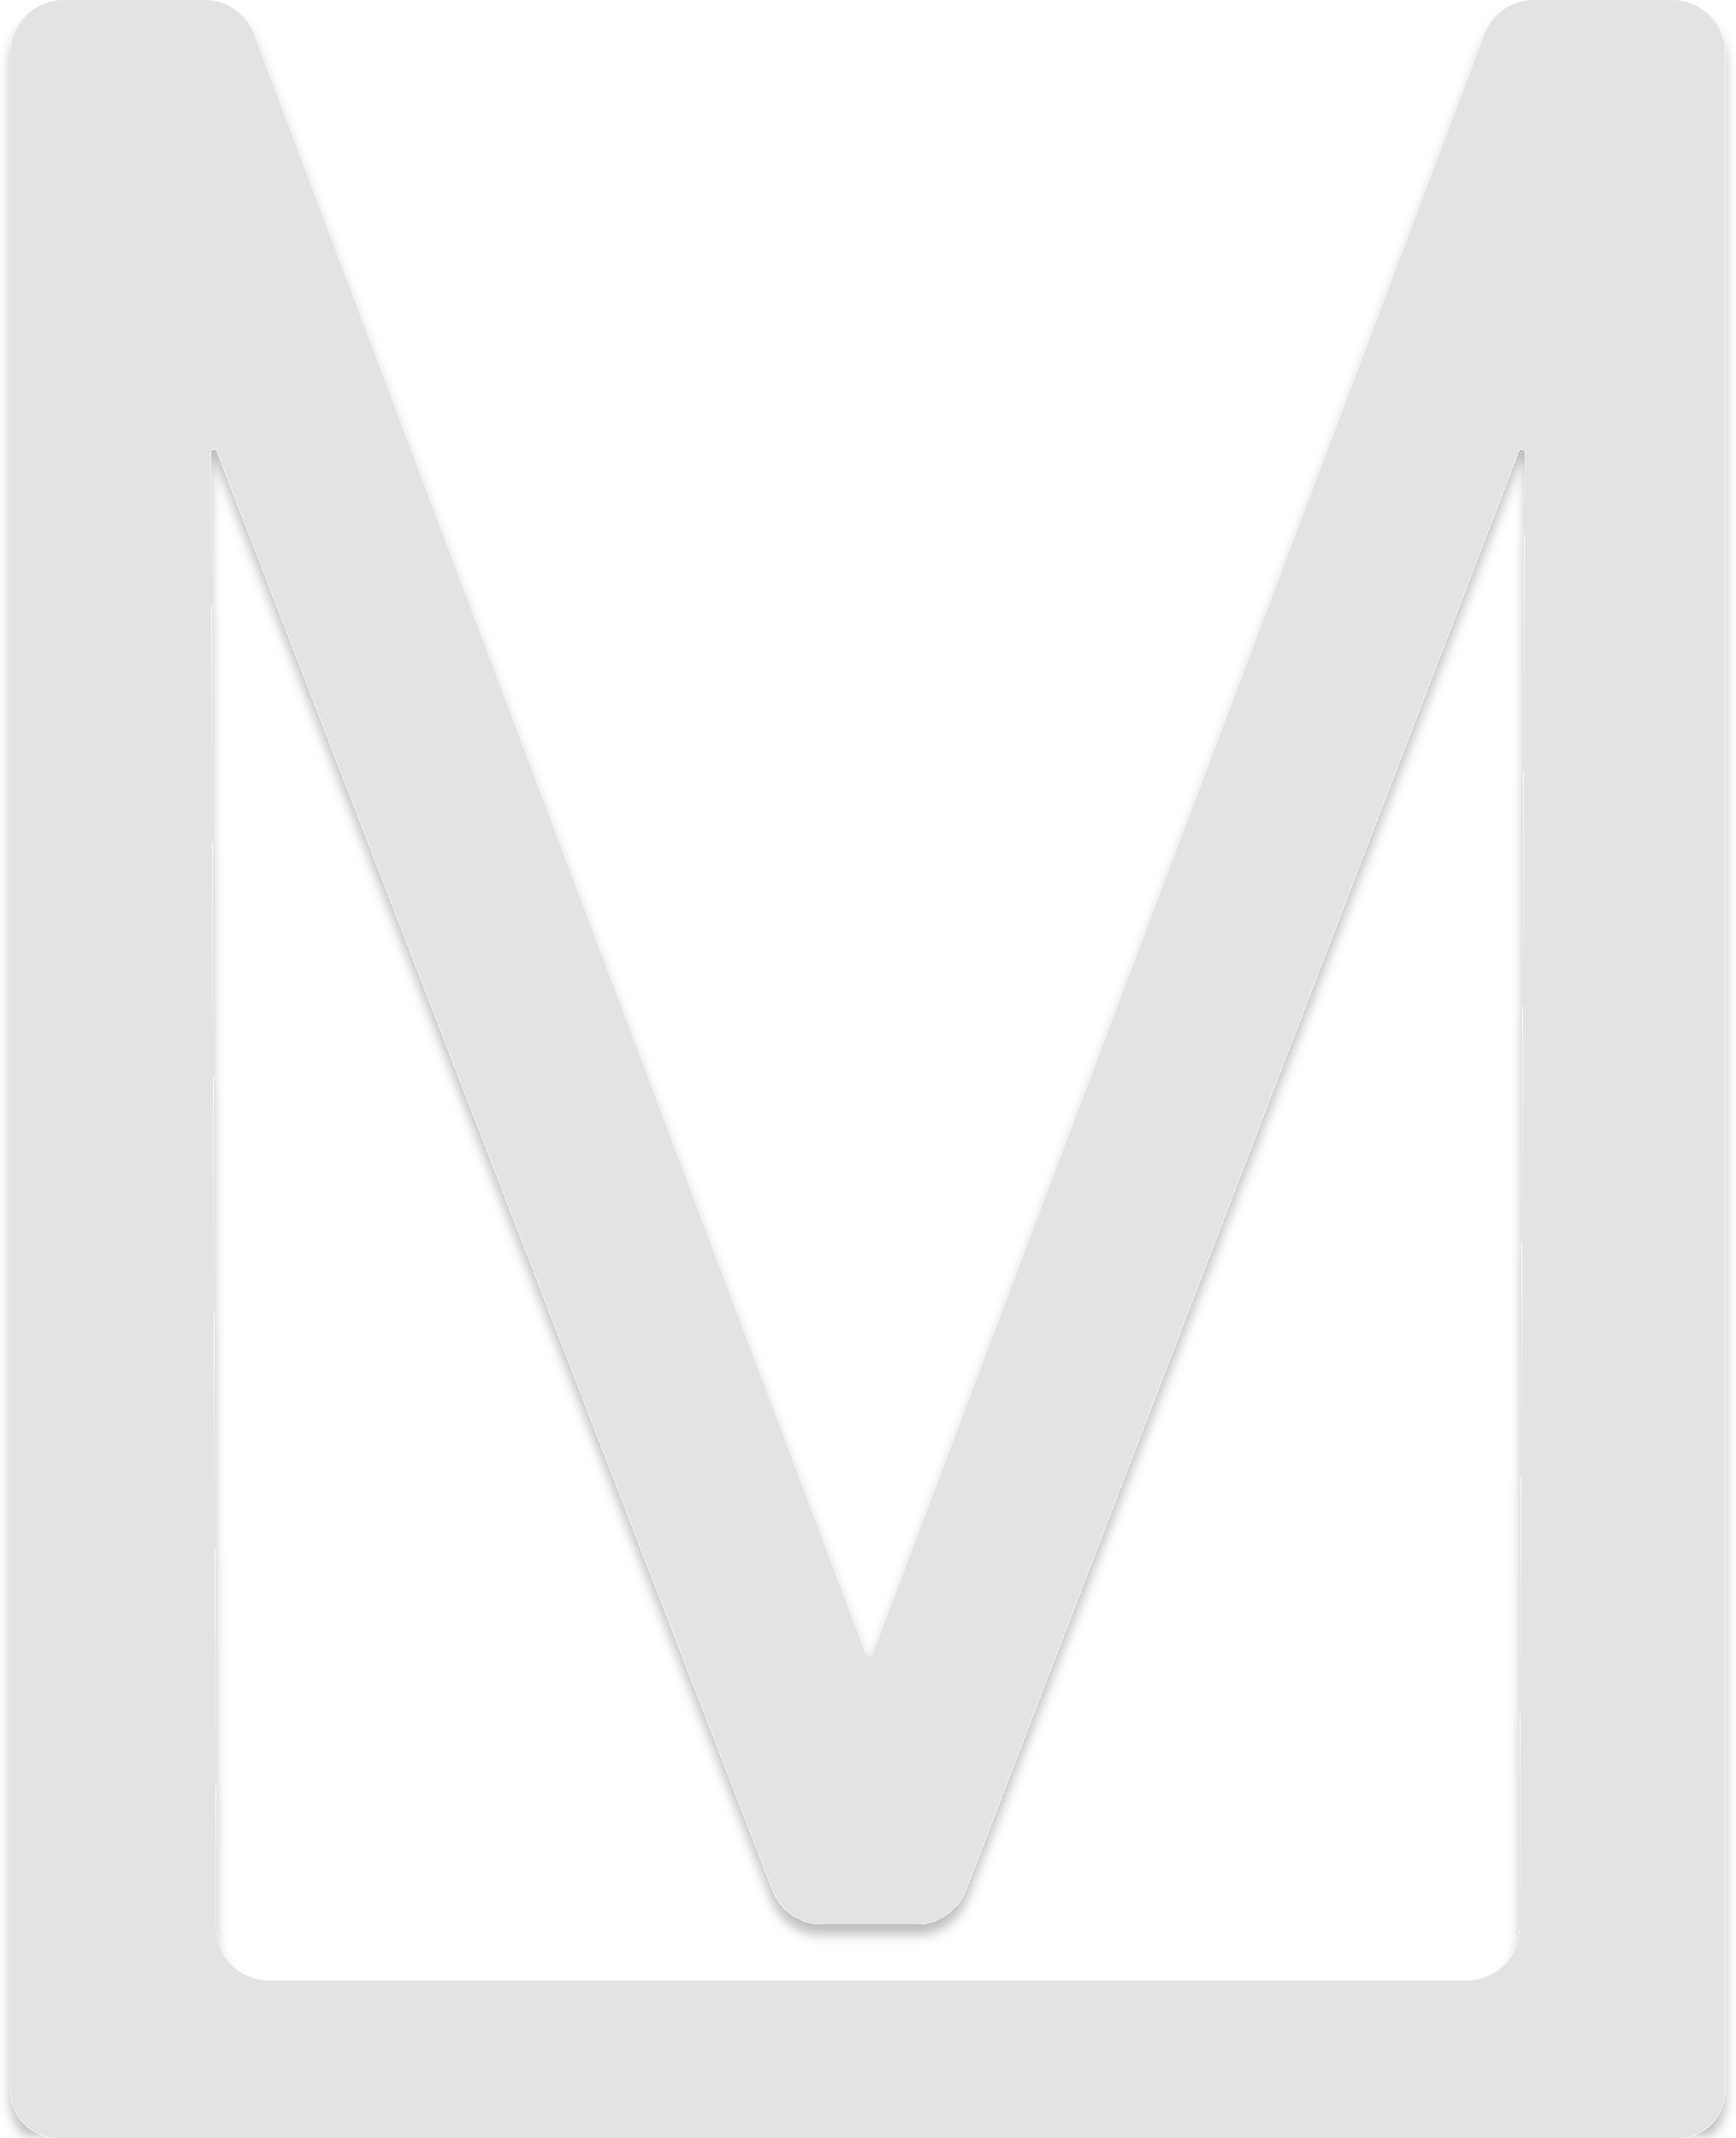
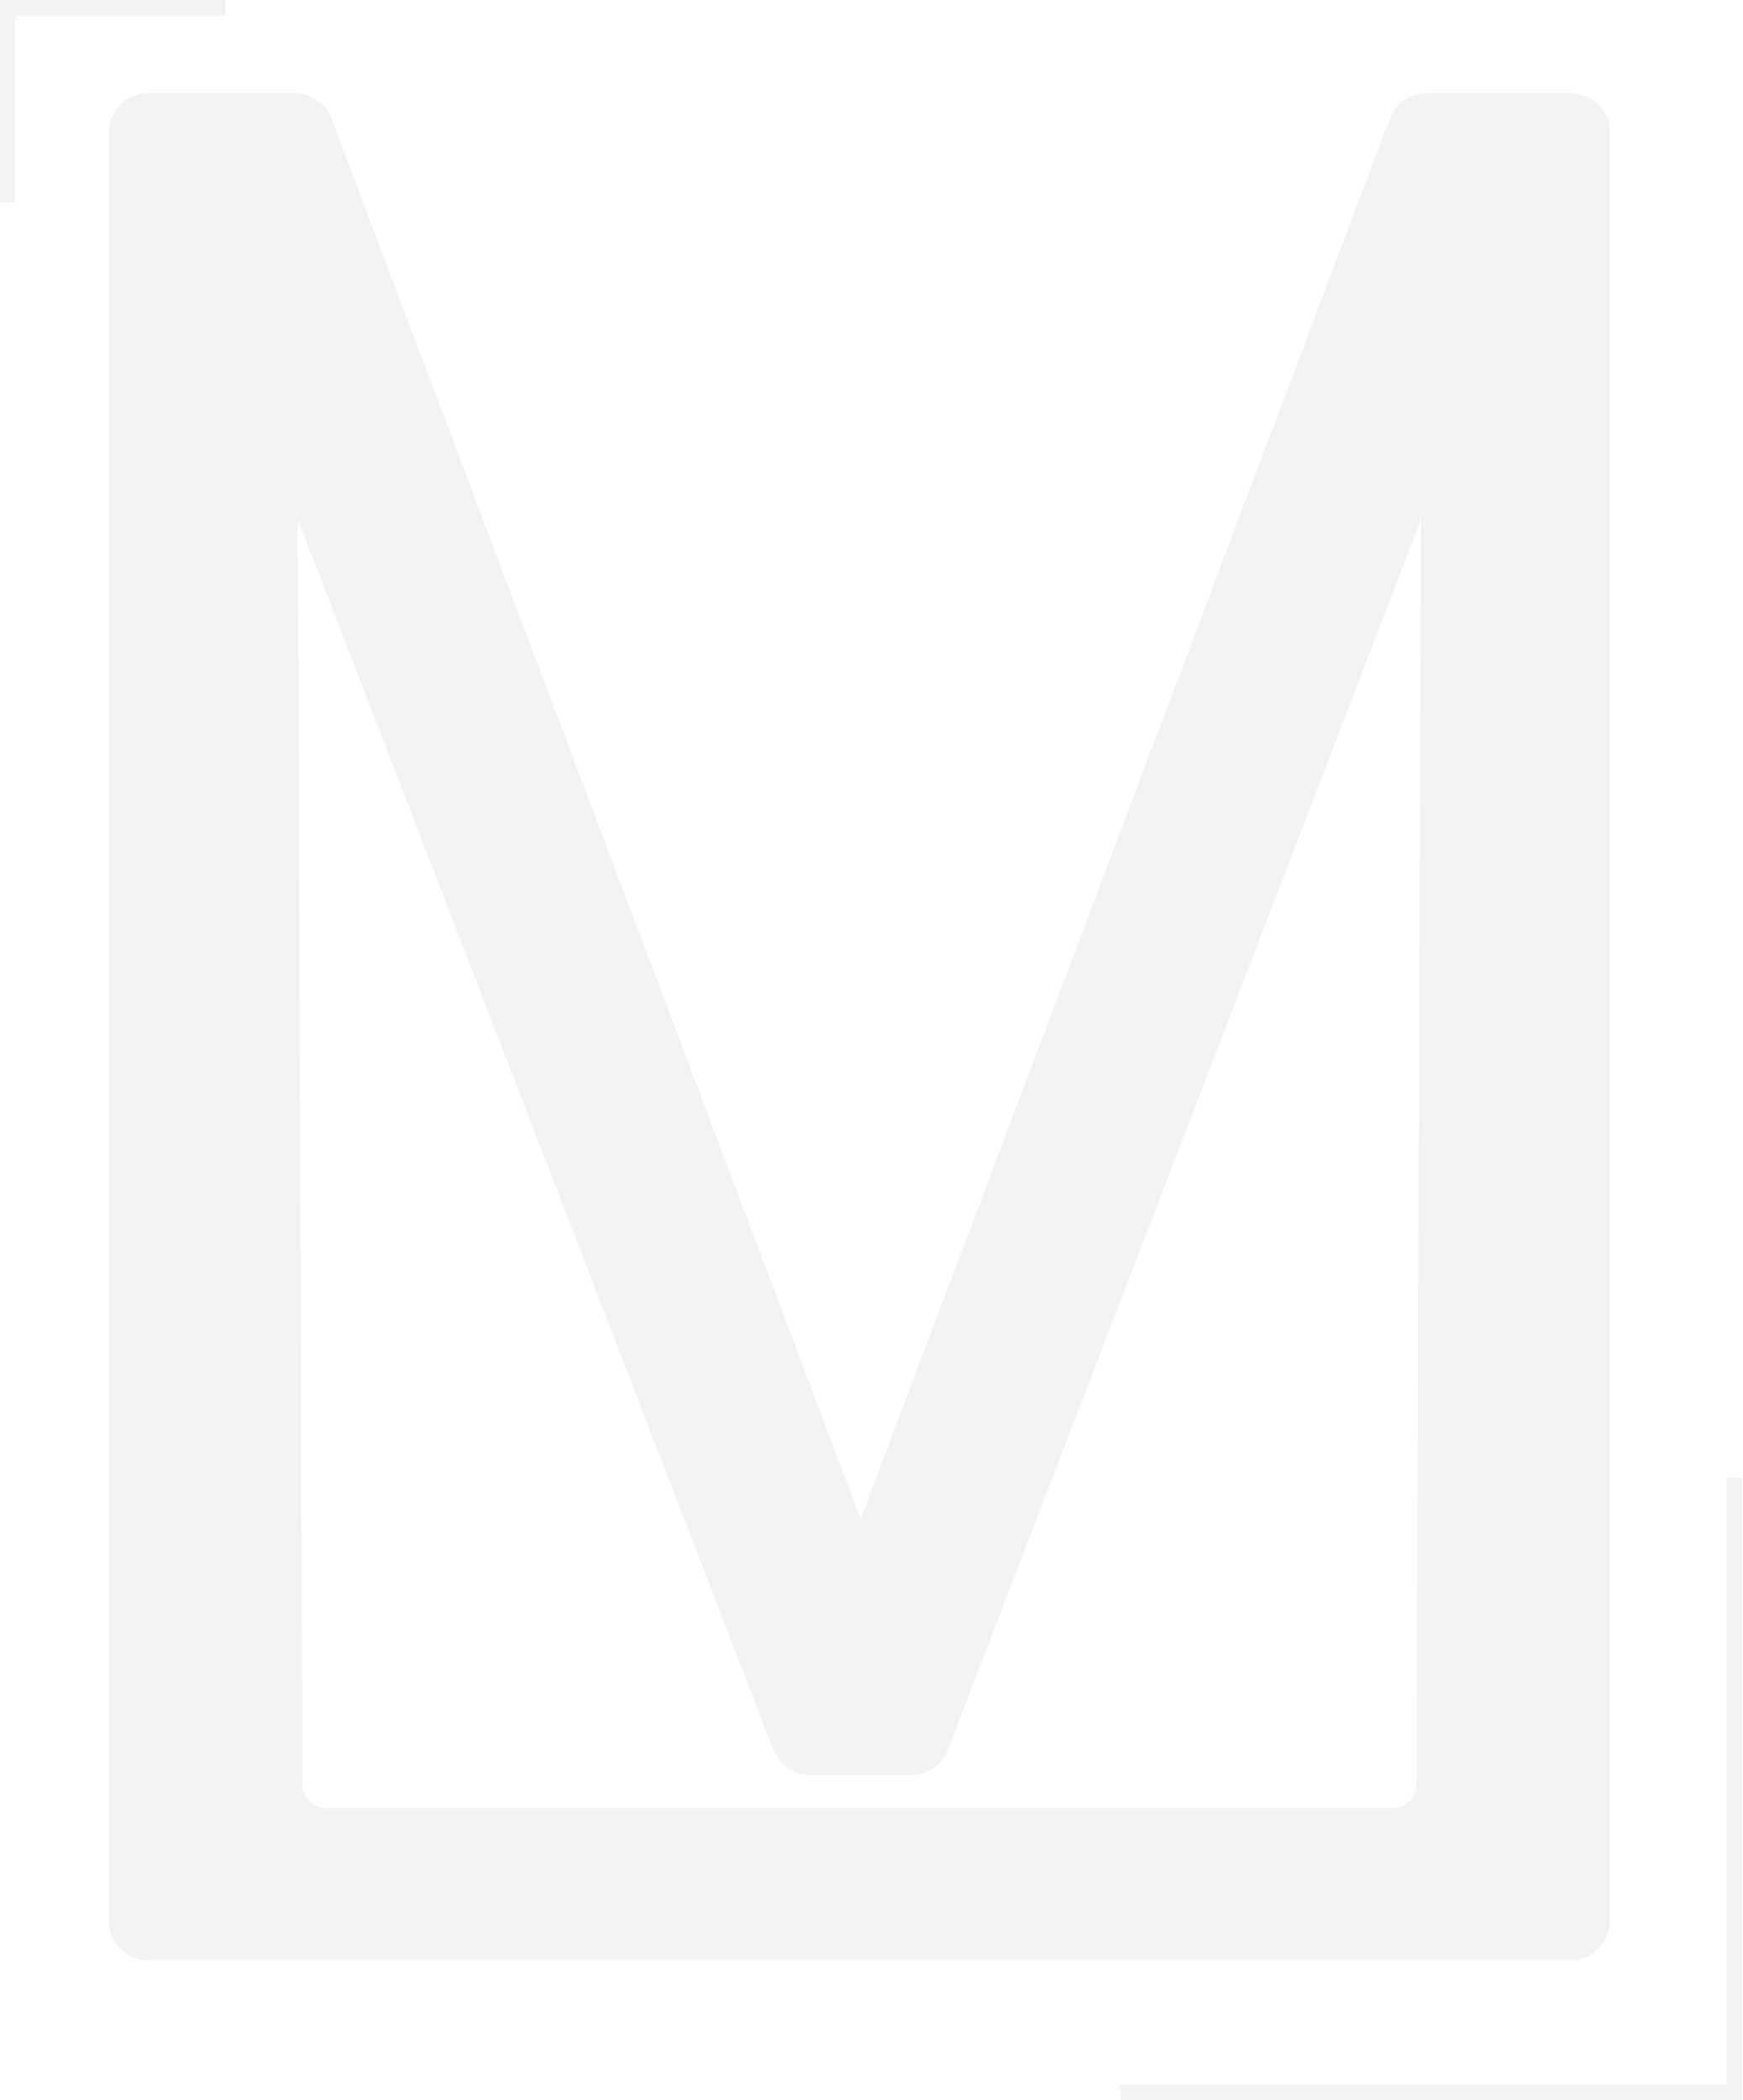
- <svg xmlns="http://www.w3.org/2000/svg" viewBox="0 0 656 808" fill="none">
-   <g filter="url(#filter0_d_93_294)">
-     <path fill-rule="evenodd" clip-rule="evenodd" d="M652 20C652 8.954 643.046 0 632 0H579.705C571.385 0 563.935 5.15 560.995 12.933L329.946 624.64C329.723 625.232 329.157 625.623 328.525 625.623C327.893 625.623 327.327 625.232 327.104 624.64L96.055 12.933C93.115 5.15 85.665 0 77.345 0H24C12.954 0 4 8.954 4 20V789.965C4 799.926 12.075 808 22.035 808H576.382H633.965C643.926 808 652 799.926 652 789.965V20ZM82.025 170.475C81.84 169.996 81.379 169.68 80.865 169.68C80.177 169.68 79.62 170.239 79.622 170.928L81.646 728.555C81.686 739.572 90.628 748.482 101.646 748.482H327.475H554.354C565.372 748.482 574.314 739.572 574.354 728.555L576.378 170.927C576.38 170.239 575.823 169.68 575.136 169.68C574.621 169.68 574.16 169.997 573.976 170.477L364.961 714.374C361.992 722.101 354.57 727.2 346.292 727.2H310.734C302.468 727.2 295.054 722.116 292.077 714.405L82.025 170.475Z" fill="#E3E3E3" />
-   </g>
-   <defs>
-     <filter id="filter0_d_93_294" x="0" y="0" width="656" height="816" filterUnits="userSpaceOnUse" color-interpolation-filters="sRGB">
-       <feFlood flood-opacity="0" result="BackgroundImageFix" />
-       <feColorMatrix in="SourceAlpha" type="matrix" values="0 0 0 0 0 0 0 0 0 0 0 0 0 0 0 0 0 0 127 0" result="hardAlpha" />
-       <feOffset dy="4" />
-       <feGaussianBlur stdDeviation="2" />
-       <feComposite in2="hardAlpha" operator="out" />
-       <feColorMatrix type="matrix" values="0 0 0 0 0 0 0 0 0 0 0 0 0 0 0 0 0 0 0.25 0" />
-       <feBlend mode="normal" in2="BackgroundImageFix" result="effect1_dropShadow_93_294" />
-       <feBlend mode="normal" in="SourceGraphic" in2="effect1_dropShadow_93_294" result="shape" />
-     </filter>
-   </defs>
+ <svg xmlns="http://www.w3.org/2000/svg" viewBox="0 0 224 270" fill="none">
+   <path fill-rule="evenodd" clip-rule="evenodd" d="M206 17C206 14.791 204.209 13 202 13H183.38C181.717 13 180.227 14.03 179.639 15.586L111.074 196.99C111.008 197.165 110.841 197.28 110.655 197.28C110.468 197.28 110.302 197.165 110.236 196.99L41.671 15.586C41.083 14.03 39.593 13 37.929 13H19C16.791 13 15 14.791 15 17V247C15 249.209 16.791 251 19 251H202C204.209 251 206 249.209 206 247V17ZM37.998 63.214C37.944 63.073 37.808 62.98 37.656 62.98C37.453 62.98 37.289 63.145 37.29 63.348L37.893 229.483C37.901 231.687 39.69 233.469 41.893 233.469H179.107C181.31 233.469 183.099 231.687 183.107 229.483L183.71 63.348C183.711 63.145 183.547 62.98 183.344 62.98C183.192 62.98 183.056 63.073 183.002 63.215L120.928 224.636C120.334 226.181 118.849 227.2 117.194 227.2H104.11C102.458 227.2 100.975 226.183 100.379 224.642L37.998 63.214Z" fill="#F2F2F2" />
+   <path d="M144 269H224M223 270V190M29 1.01H1M1 0V26.019M183.107 229.483L183.71 63.348C183.711 63.145 183.547 62.98 183.344 62.98C183.192 62.98 183.056 63.073 183.002 63.215L120.928 224.636C120.334 226.181 118.849 227.2 117.194 227.2H104.11C102.458 227.2 100.975 226.183 100.379 224.642L37.998 63.214C37.944 63.073 37.808 62.98 37.656 62.98C37.453 62.98 37.289 63.145 37.29 63.348L37.893 229.483C37.901 231.687 39.69 233.469 41.893 233.469H179.107C181.31 233.469 183.099 231.687 183.107 229.483ZM202 251H19C16.791 251 15 249.209 15 247V17C15 14.791 16.791 13 19 13H37.929C39.593 13 41.083 14.03 41.671 15.586L110.236 196.99C110.302 197.165 110.468 197.28 110.655 197.28C110.841 197.28 111.008 197.165 111.074 196.99L179.639 15.586C180.227 14.03 181.717 13 183.38 13H202C204.209 13 206 14.791 206 17V247C206 249.209 204.209 251 202 251Z" stroke="#F2F2F2" stroke-width="2" />
</svg>
